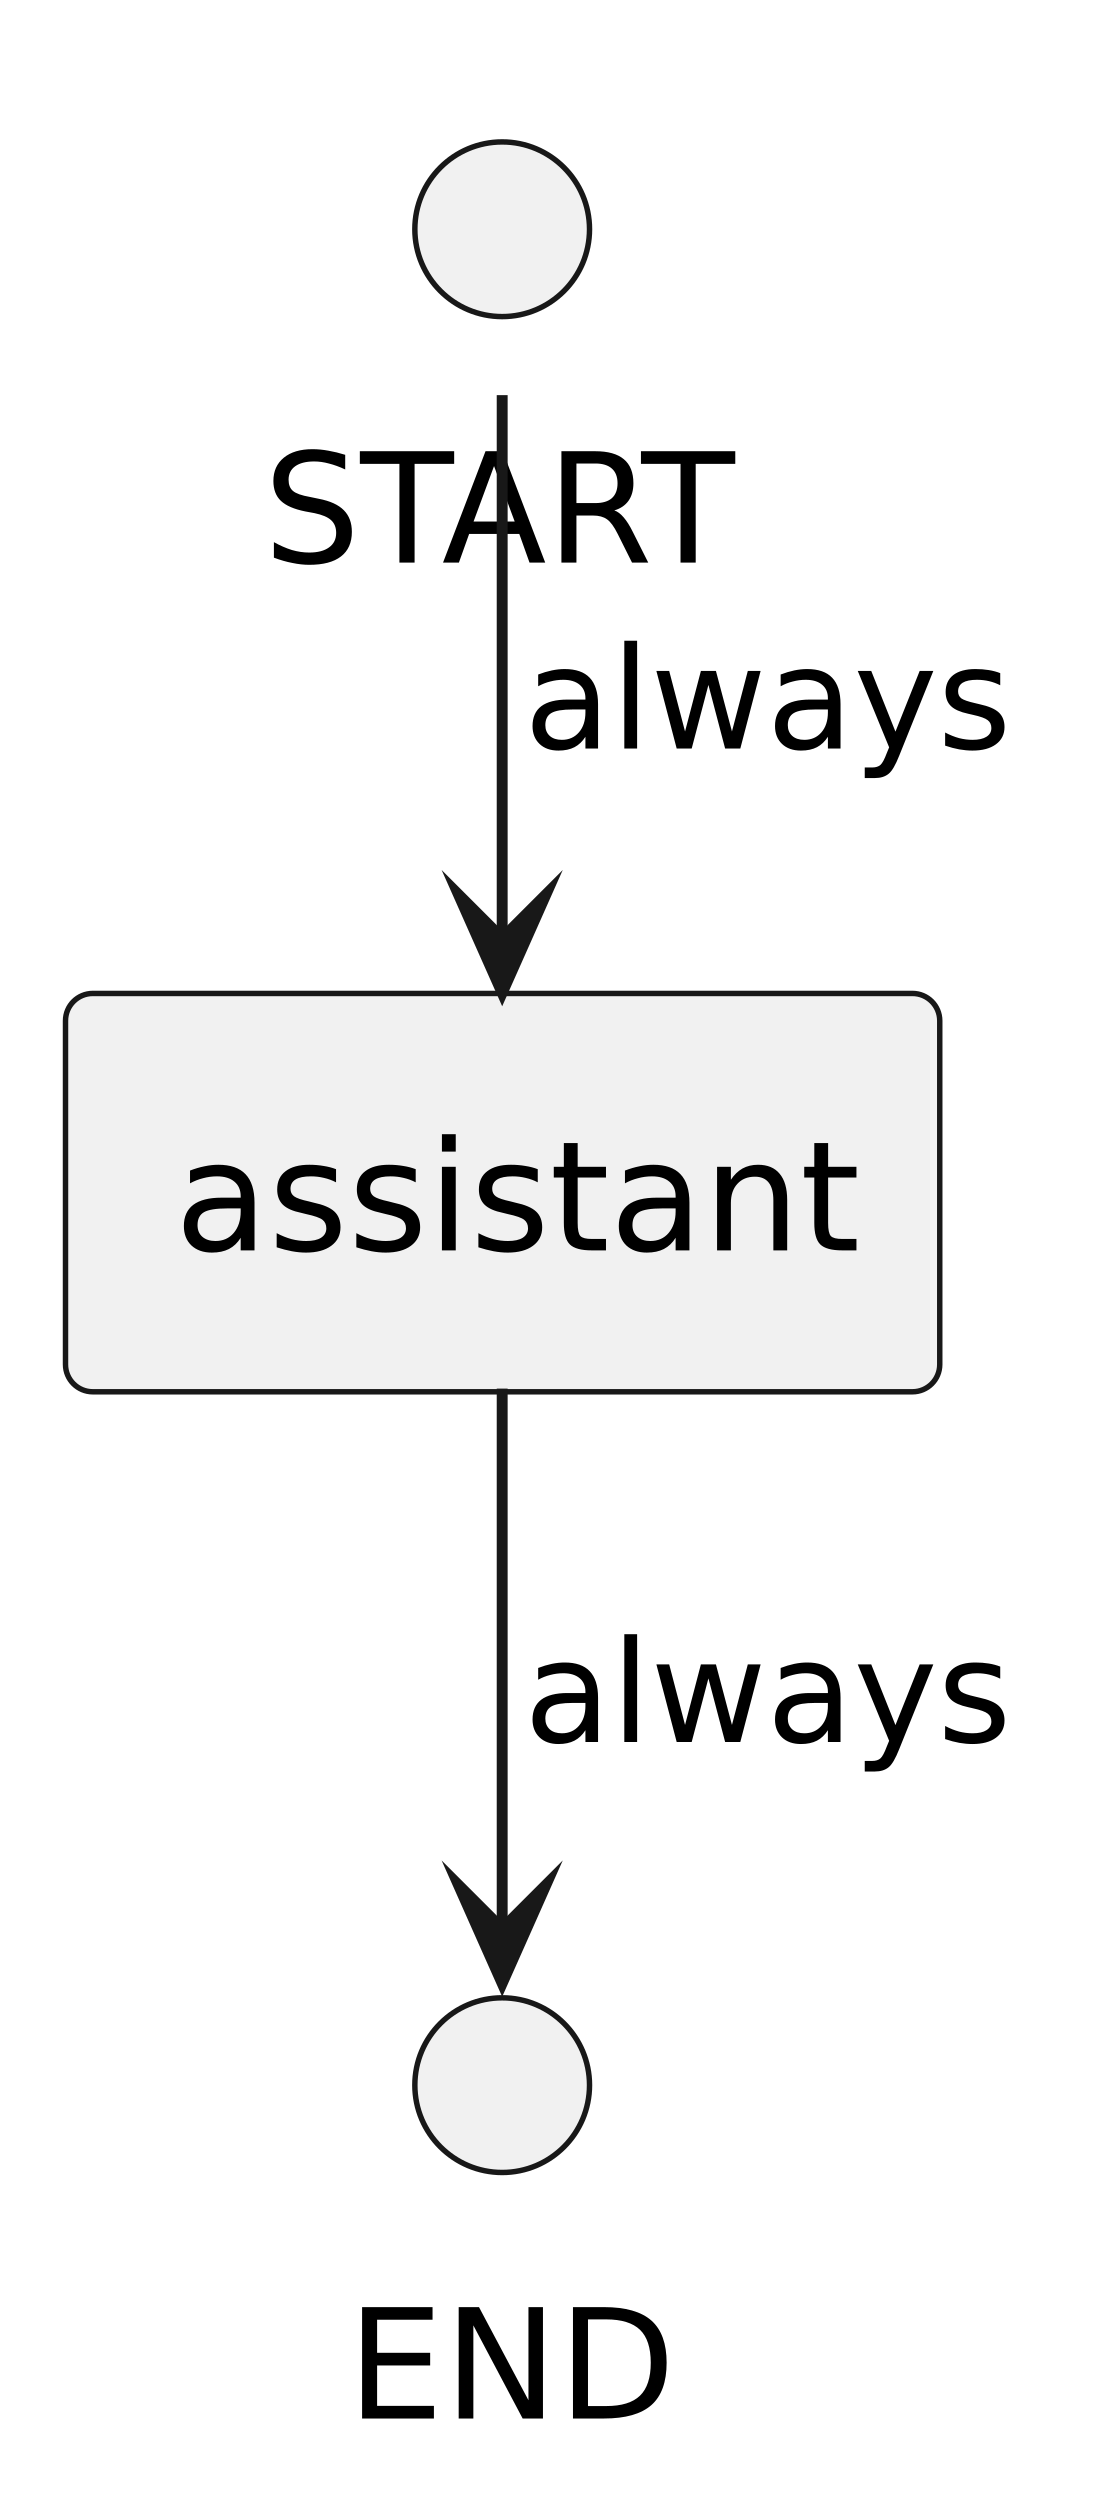
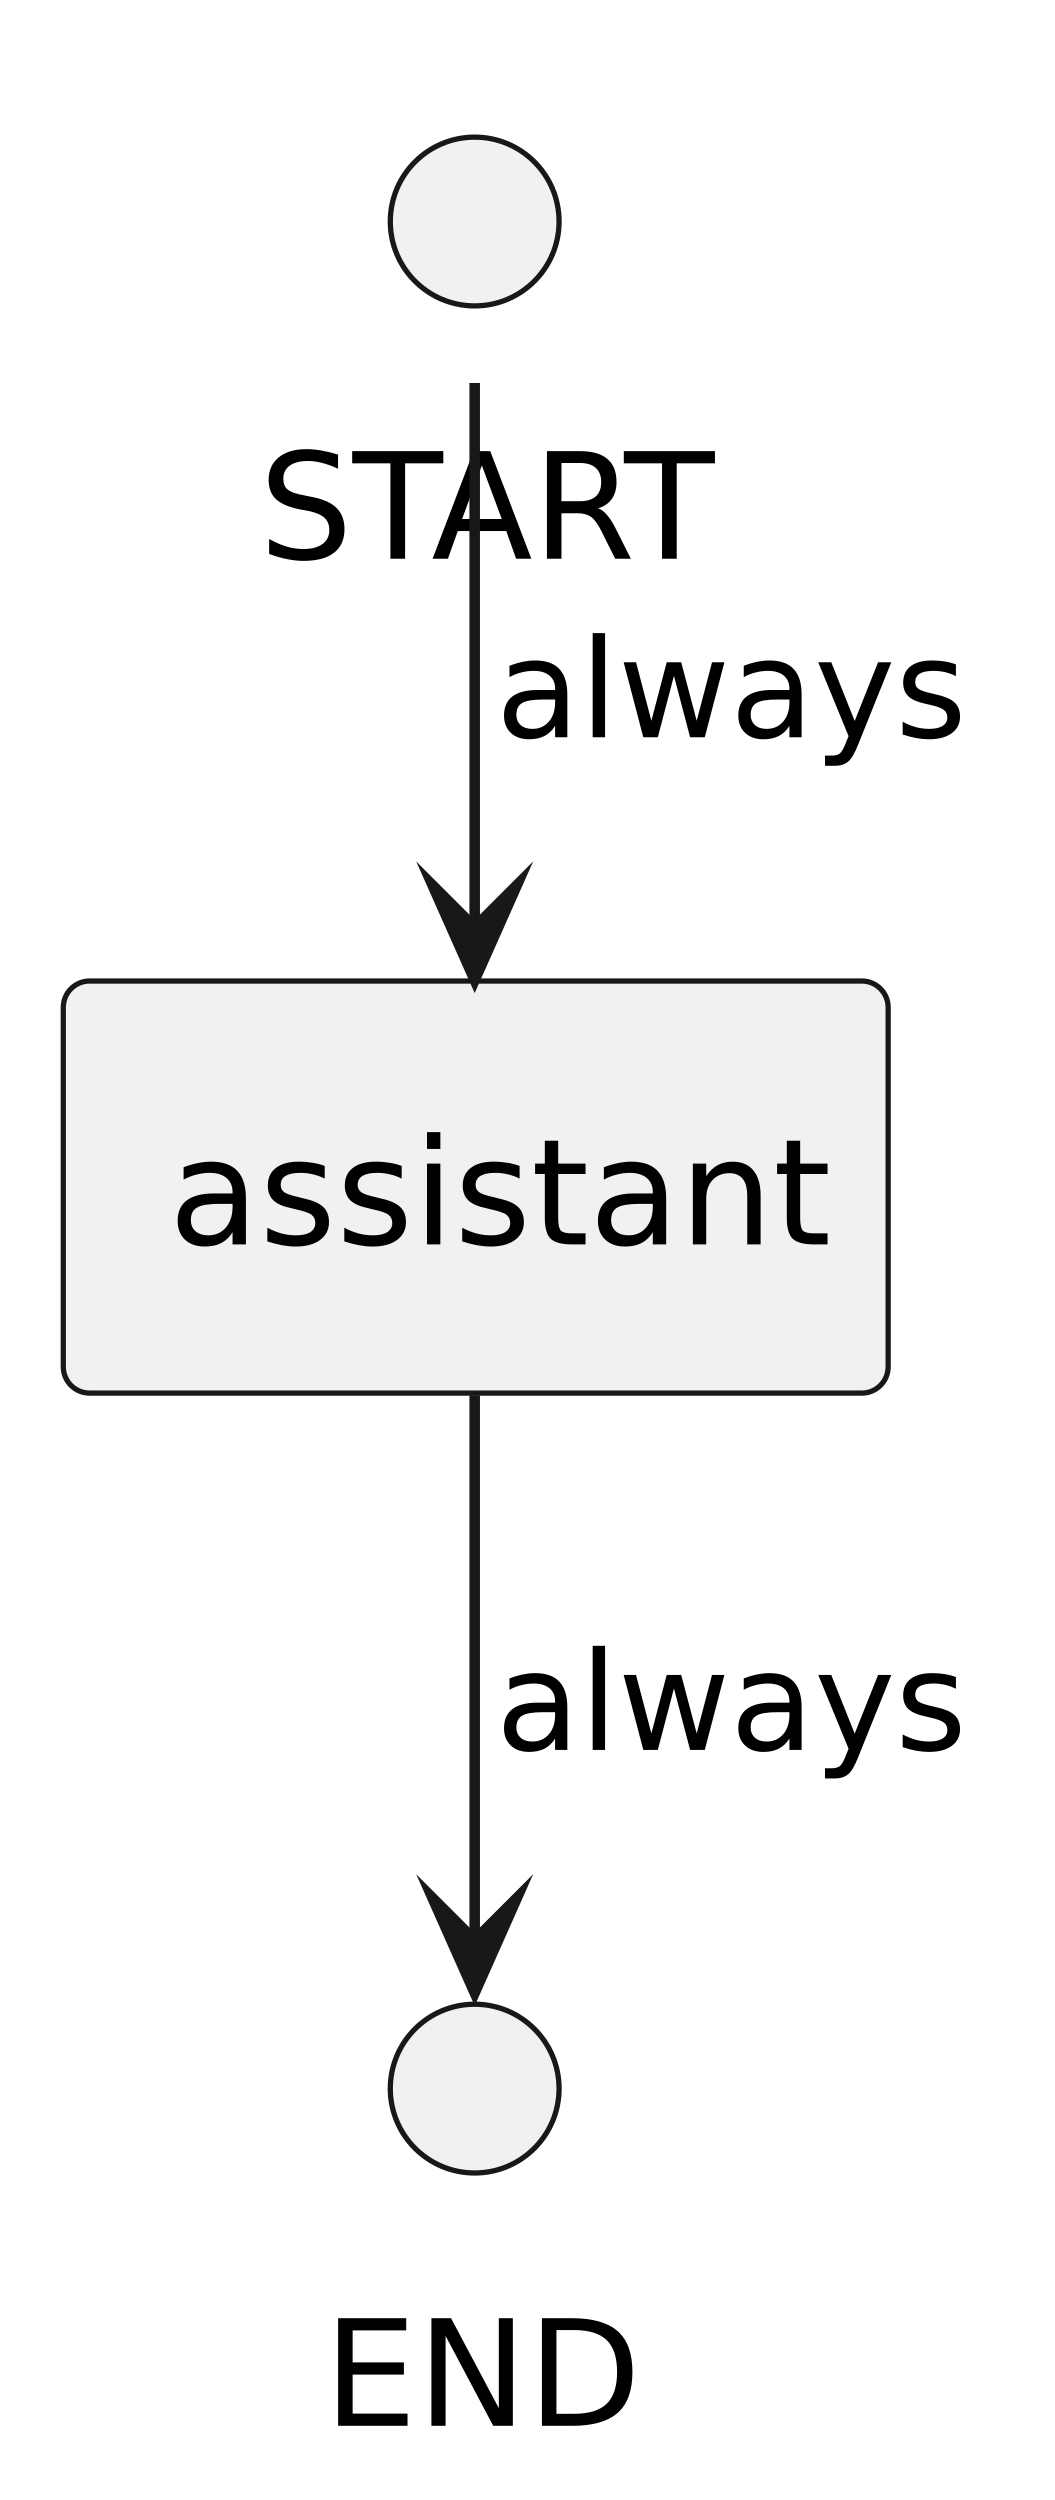
- <svg xmlns="http://www.w3.org/2000/svg" xmlns:xlink="http://www.w3.org/1999/xlink" version="1.1" data-diagram-type="DESCRIPTION" style="width:102px;height:229px;background:#FFFFFF;" width="102px" height="229px" viewBox="0 0 102 229" zoomAndPan="magnify" preserveAspectRatio="none" contentStyleType="text/css">
+ <svg xmlns="http://www.w3.org/2000/svg" xmlns:xlink="http://www.w3.org/1999/xlink" version="1.1" data-diagram-type="DESCRIPTION" style="width:100px;height:237px;background:#FFFFFF;" width="100px" height="237px" viewBox="0 0 100 237" zoomAndPan="magnify" preserveAspectRatio="none" contentStyleType="text/css">
  <defs />
  <g font-family="DejaVu Sans, Liberation Sans, Arial, sans-serif" lengthAdjust="spacing">
    <g class="entity" data-qualified-name="n0" id="ent0001" data-source-line="5">
      <a target="_top" href="//github.com/gorban/api-agent/blob/_____switch_branch_____/demo/prompted/workflows/assistant.md.html" xlink:href="//github.com/gorban/api-agent/blob/_____switch_branch_____/demo/prompted/workflows/assistant.md.html" xlink:type="simple" xlink:actuate="onRequest" xlink:show="new" title="//github.com/gorban/api-agent/blob/_____switch_branch_____/demo/prompted/workflows/assistant.md.html" xlink:title="//github.com/gorban/api-agent/blob/_____switch_branch_____/demo/prompted/workflows/assistant.md.html">
-         <rect x="6" y="91" width="80.081" height="36.488" fill="#F1F1F1" style="stroke:#181818;stroke-width:0.5;" rx="2.5" ry="2.5" />
-         <text x="16" y="114.535" fill="#000" font-size="14" textLength="60.081">assistant</text>
+         <rect x="6" y="93" width="78.198" height="39.068" fill="#F1F1F1" style="stroke:#181818;stroke-width:0.5;" rx="2.5" ry="2.5" />
+         <text x="16" y="117.966" fill="#000" font-size="14" textLength="58.198">assistant</text>
      </a>
    </g>
    <g class="entity" data-qualified-name="start" id="ent0002" data-source-line="6">
-       <ellipse cx="46" cy="21" rx="8" ry="8" fill="#F1F1F1" style="stroke:#181818;stroke-width:0.5;" />
-       <text x="24.122" y="51.535" fill="#000" font-size="14" textLength="43.757">START</text>
+       <ellipse cx="45" cy="21" rx="8" ry="8" fill="#F1F1F1" style="stroke:#181818;stroke-width:0.5;" />
+       <text x="24.546" y="52.966" fill="#000" font-size="14" textLength="40.908">START</text>
    </g>
    <g class="entity" data-qualified-name="end" id="ent0004" data-source-line="8">
-       <ellipse cx="46" cy="191" rx="8" ry="8" fill="#F1F1F1" style="stroke:#181818;stroke-width:0.5;" />
-       <text x="31.792" y="221.535" fill="#000" font-size="14" textLength="28.417">END</text>
+       <ellipse cx="45" cy="198" rx="8" ry="8" fill="#F1F1F1" style="stroke:#181818;stroke-width:0.5;" />
+       <text x="30.678" y="229.966" fill="#000" font-size="14" textLength="28.644">END</text>
    </g>
    <g class="link" data-entity-1="ent0002" data-entity-2="ent0001" id="lnk3" data-link-type="dependency">
-       <polygon points="46,90.945,50,81.945,46,85.945,42,81.945,46,90.945" fill="#181818" style="stroke:#181818;stroke-width:1;stroke-linejoin:miter;stroke-miterlimit:10;" />
-       <path d="M46,36.194 C46,50.265 46,69.557 46,85.945" style="stroke:#181818;stroke-width:1;" fill="none" />
-       <text x="48" y="68.568" fill="#000" font-size="13" textLength="41.552">always</text>
+       <polygon points="45,92.914,49,83.914,45,87.914,41,83.914,45,92.914" fill="#181818" style="stroke:#181818;stroke-width:1;stroke-linejoin:miter;stroke-miterlimit:10;" />
+       <path d="M45,36.308 C45,50.688 45,70.711 45,87.914" style="stroke:#181818;stroke-width:1;" fill="none" />
+       <text x="47" y="69.897" fill="#000" font-size="13" textLength="41.015">always</text>
    </g>
    <g class="link" data-entity-1="ent0001" data-entity-2="ent0004" id="lnk5" data-link-type="dependency">
-       <polygon points="46,181.671,50,172.671,46,176.671,42,172.671,46,181.671" fill="#181818" style="stroke:#181818;stroke-width:1;stroke-linejoin:miter;stroke-miterlimit:10;" />
-       <path d="M46,127.198 C46,143.532 46,162.621 46,176.671" style="stroke:#181818;stroke-width:1;" fill="none" />
-       <text x="48" y="159.568" fill="#000" font-size="13" textLength="41.552">always</text>
+       <polygon points="45,188.927,49,179.927,45,183.927,41,179.927,45,188.927" fill="#181818" style="stroke:#181818;stroke-width:1;stroke-linejoin:miter;stroke-miterlimit:10;" />
+       <path d="M45,132.269 C45,149.561 45,169.637 45,183.927" style="stroke:#181818;stroke-width:1;" fill="none" />
+       <text x="47" y="165.897" fill="#000" font-size="13" textLength="41.015">always</text>
    </g>
  </g>
</svg>
